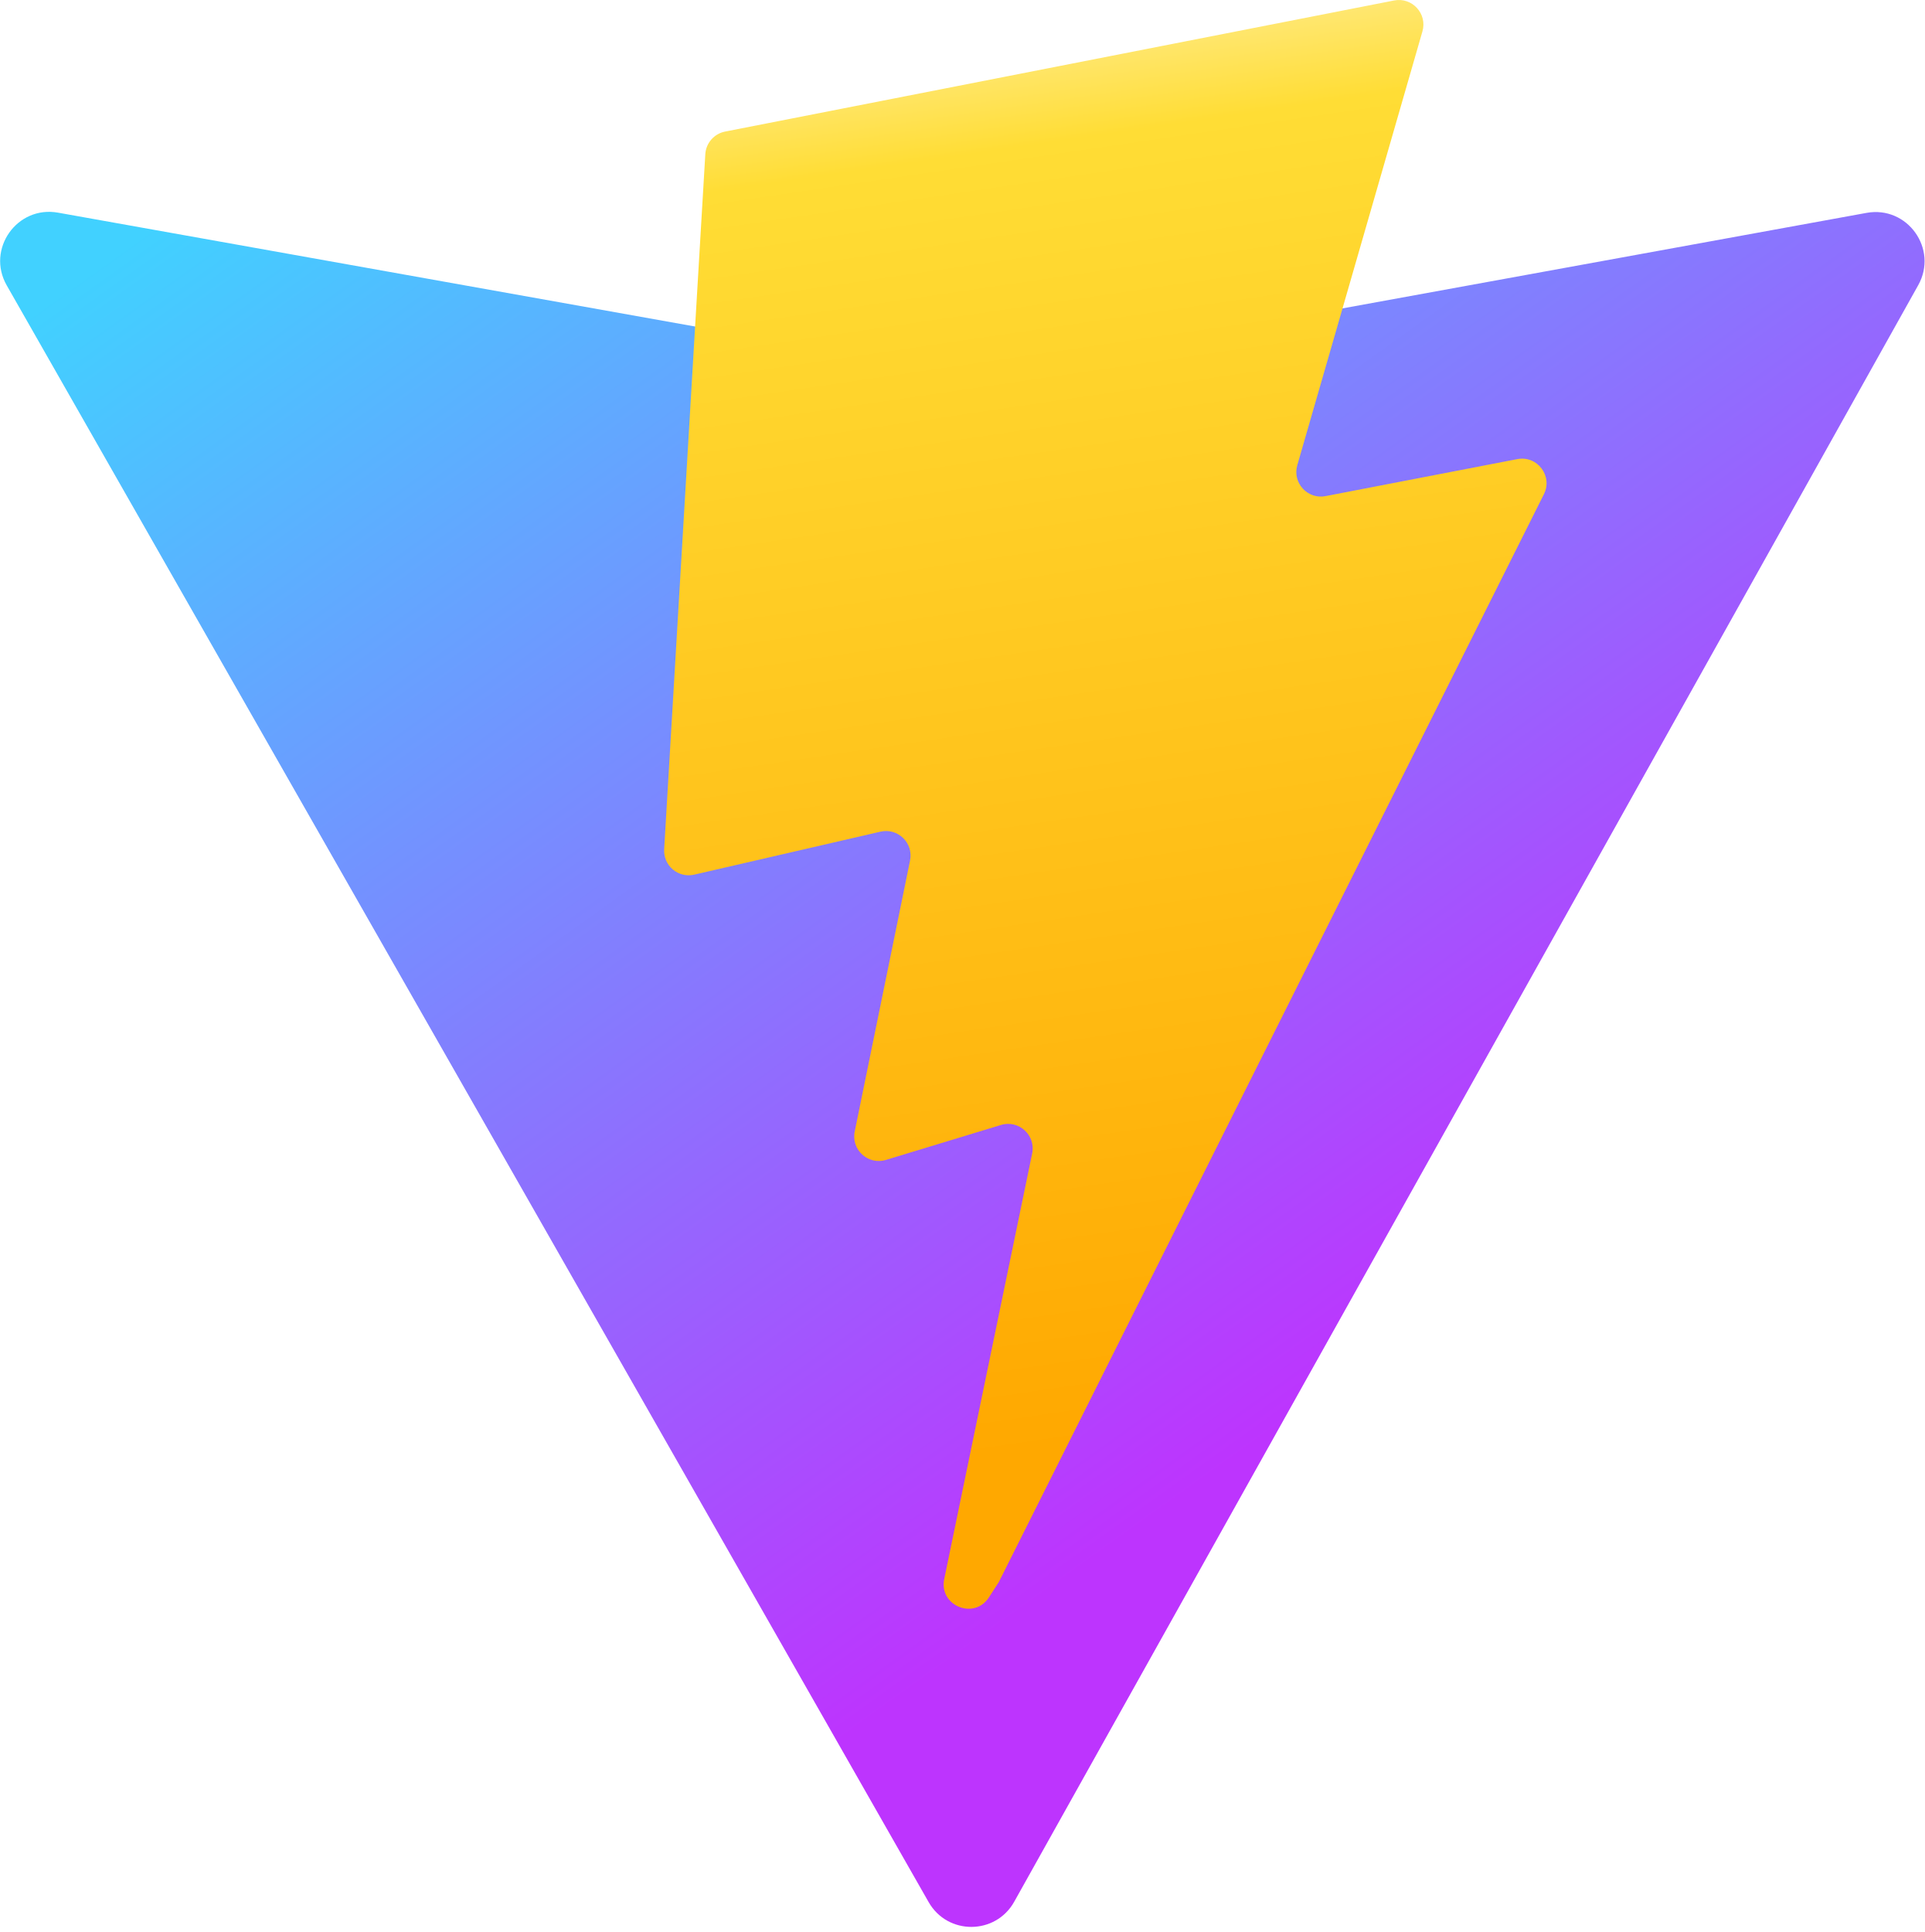
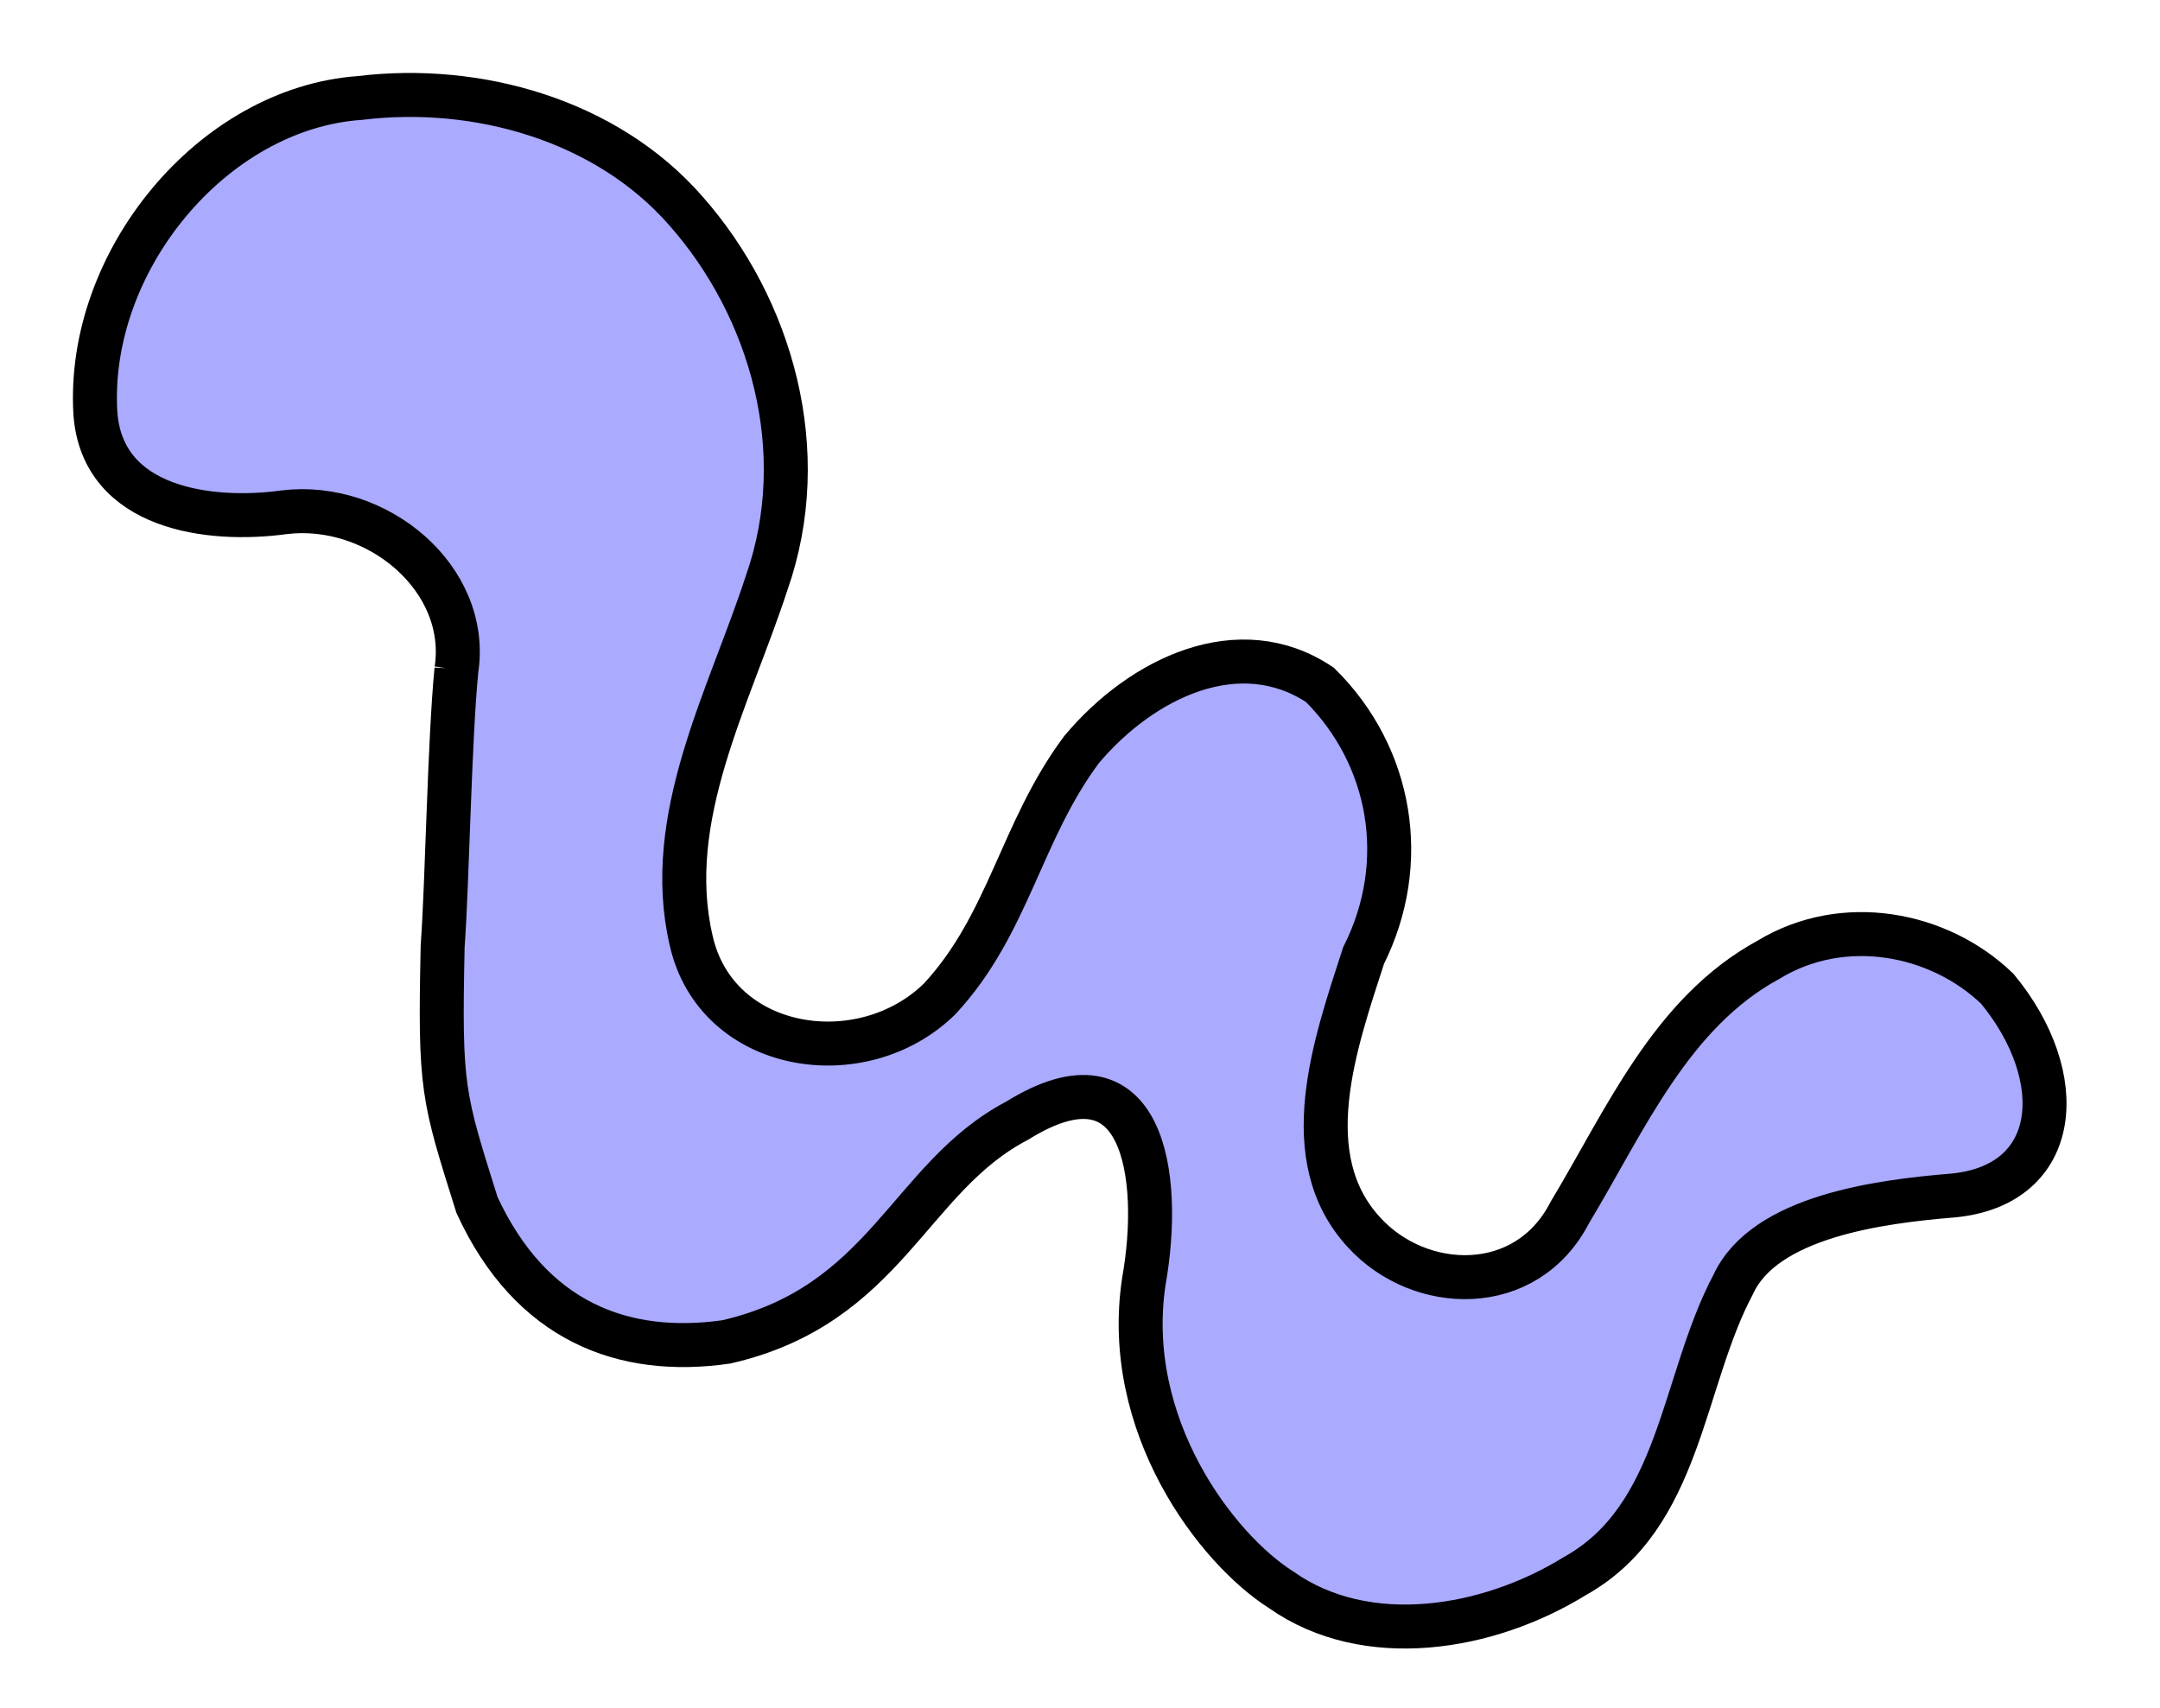
- <svg xmlns="http://www.w3.org/2000/svg" aria-hidden="true" role="img" class="iconify iconify--logos" width="31.88" height="32" preserveAspectRatio="xMidYMid meet" viewBox="0 0 256 257">
-   <defs>
-     <linearGradient id="IconifyId1813088fe1fbc01fb466" x1="-.828%" x2="57.636%" y1="7.652%" y2="78.411%">
-       <stop offset="0%" stop-color="#41D1FF" />
-       <stop offset="100%" stop-color="#BD34FE" />
-     </linearGradient>
-     <linearGradient id="IconifyId1813088fe1fbc01fb467" x1="43.376%" x2="50.316%" y1="2.242%" y2="89.03%">
-       <stop offset="0%" stop-color="#FFEA83" />
-       <stop offset="8.333%" stop-color="#FFDD35" />
-       <stop offset="100%" stop-color="#FFA800" />
-     </linearGradient>
-   </defs>
-   <path fill="url(#IconifyId1813088fe1fbc01fb466)" d="M255.153 37.938L134.897 252.976c-2.483 4.44-8.862 4.466-11.382.048L.875 37.958c-2.746-4.814 1.371-10.646 6.827-9.67l120.385 21.517a6.537 6.537 0 0 0 2.322-.004l117.867-21.483c5.438-.991 9.574 4.796 6.877 9.62Z" />
-   <path fill="url(#IconifyId1813088fe1fbc01fb467)" d="M185.432.063L96.44 17.501a3.268 3.268 0 0 0-2.634 3.014l-5.474 92.456a3.268 3.268 0 0 0 3.997 3.378l24.777-5.718c2.318-.535 4.413 1.507 3.936 3.838l-7.361 36.047c-.495 2.426 1.782 4.5 4.151 3.78l15.304-4.649c2.372-.72 4.652 1.36 4.15 3.788l-11.698 56.621c-.732 3.542 3.979 5.473 5.943 2.437l1.313-2.028l72.516-144.72c1.215-2.423-.88-5.186-3.54-4.672l-25.505 4.922c-2.396.462-4.435-1.77-3.759-4.114l16.646-57.705c.677-2.35-1.37-4.583-3.769-4.113Z" />
+ <svg xmlns="http://www.w3.org/2000/svg" width="47.006mm" height="37.159mm" viewBox="0 0 47.006 37.159" version="1.1" id="svg1">
+   <defs id="defs1" />
+   <g id="layer1" transform="translate(-81.22708,-60.325)">
+     <path style="fill:#aaaaff;fill-opacity:1;stroke:#000000;stroke-width:0.957;stroke-dasharray:none;stroke-opacity:1" d="m 91.16,74.901 c 0.3,-1.982 -1.724,-3.675 -3.751,-3.427 -1.612,0.221 -3.952,-0.065 -4.106,-2.149 -0.201,-3.301 2.544,-6.645 5.758,-6.868 2.554,-0.311 5.364,0.481 7.089,2.454 1.866,2.111 2.766,5.242 1.761,8.1 -0.818,2.507 -2.263,5.109 -1.643,7.782 0.547,2.441 3.716,2.929 5.406,1.273 1.511,-1.628 1.763,-3.65 3.092,-5.43 1.315,-1.565 3.436,-2.576 5.186,-1.405 1.557,1.543 1.968,3.864 0.949,5.891 -0.622,1.922 -1.5,4.393 0.014,6.028 1.206,1.318 3.528,1.408 4.476,-0.439 1.208,-2.008 2.201,-4.347 4.325,-5.5 1.63,-0.99 3.711,-0.588 4.977,0.634 1.583,1.92 1.394,4.276 -0.969,4.499 -1.59,0.13 -4.096,0.455 -4.778,1.934 -1.127,2.12 -1.134,5.063 -3.45,6.35 -1.894,1.17 -4.536,1.601 -6.384,0.3 -1.415,-0.895 -3.467,-3.584 -2.992,-6.718 0.409,-2.296 -0.002,-5.211 -2.761,-3.493 -2.357,1.235 -2.841,4.013 -6.328,4.813 -2.246,0.32 -4.25,-0.441 -5.423,-2.978 -0.746,-2.377 -0.815,-2.524 -0.748,-5.628 0.104,-1.458 0.147,-4.453 0.3,-6.024 z" id="path8-8-6-4" />
+   </g>
</svg>
